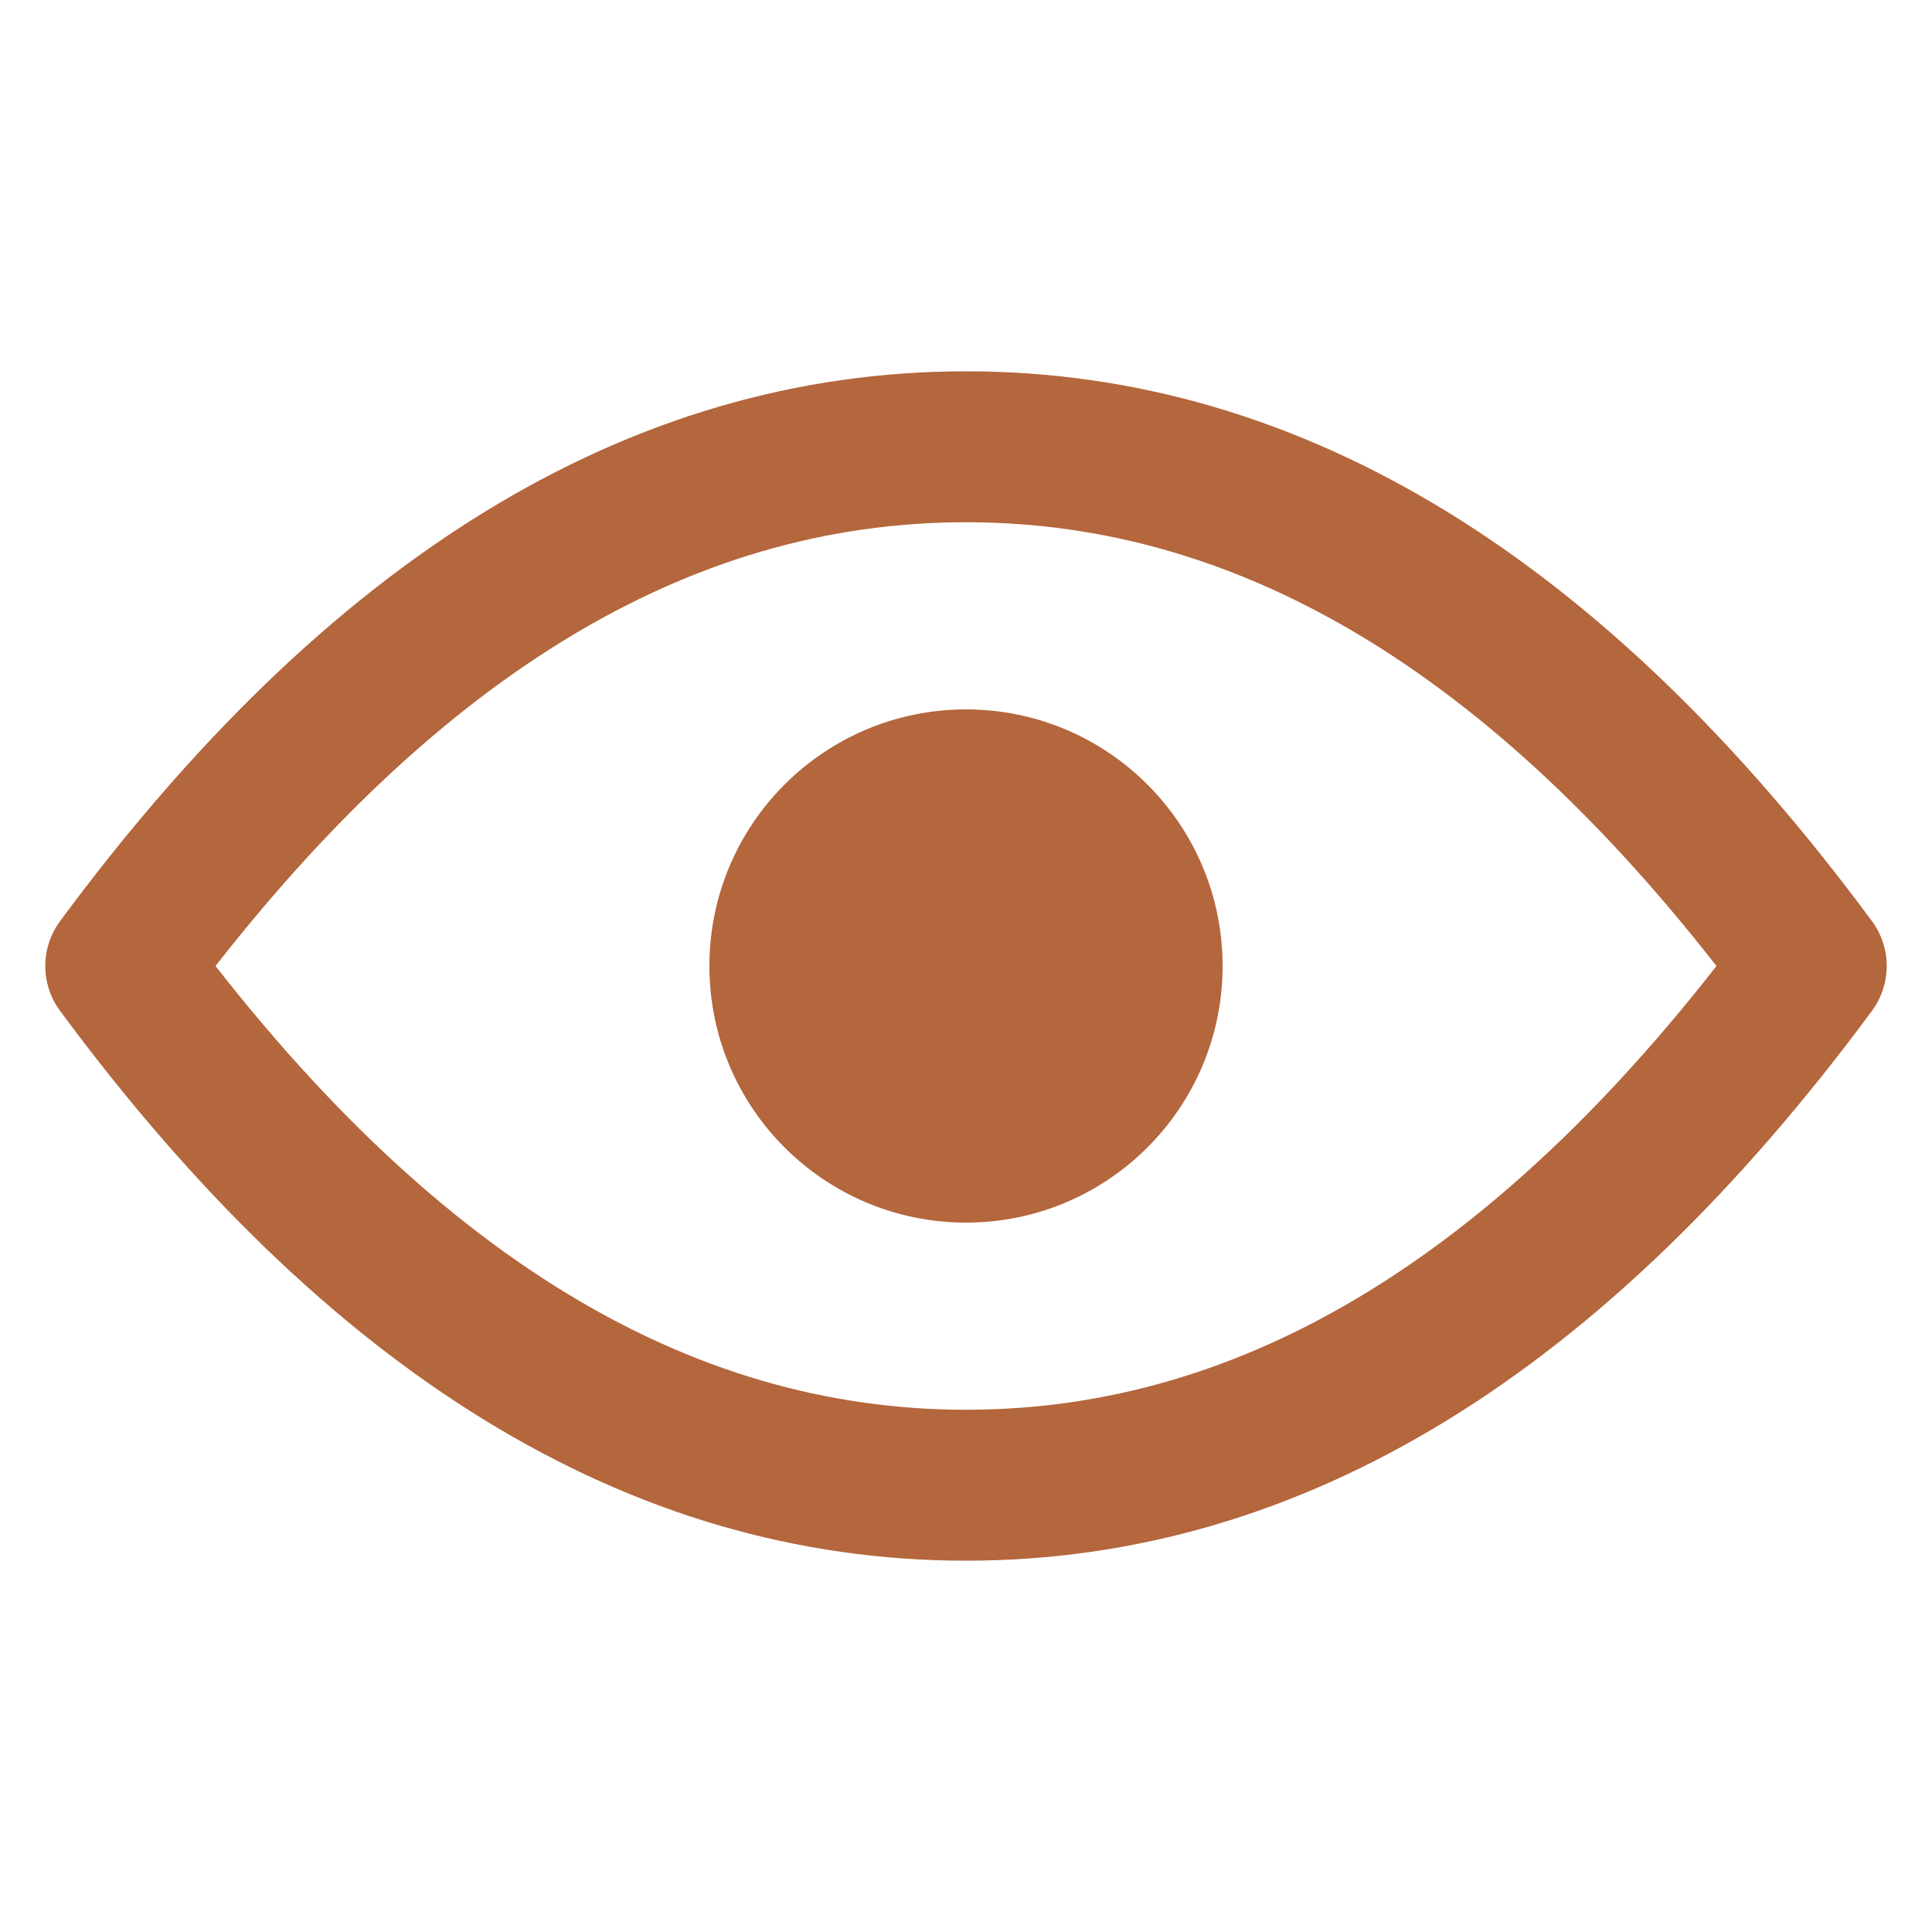
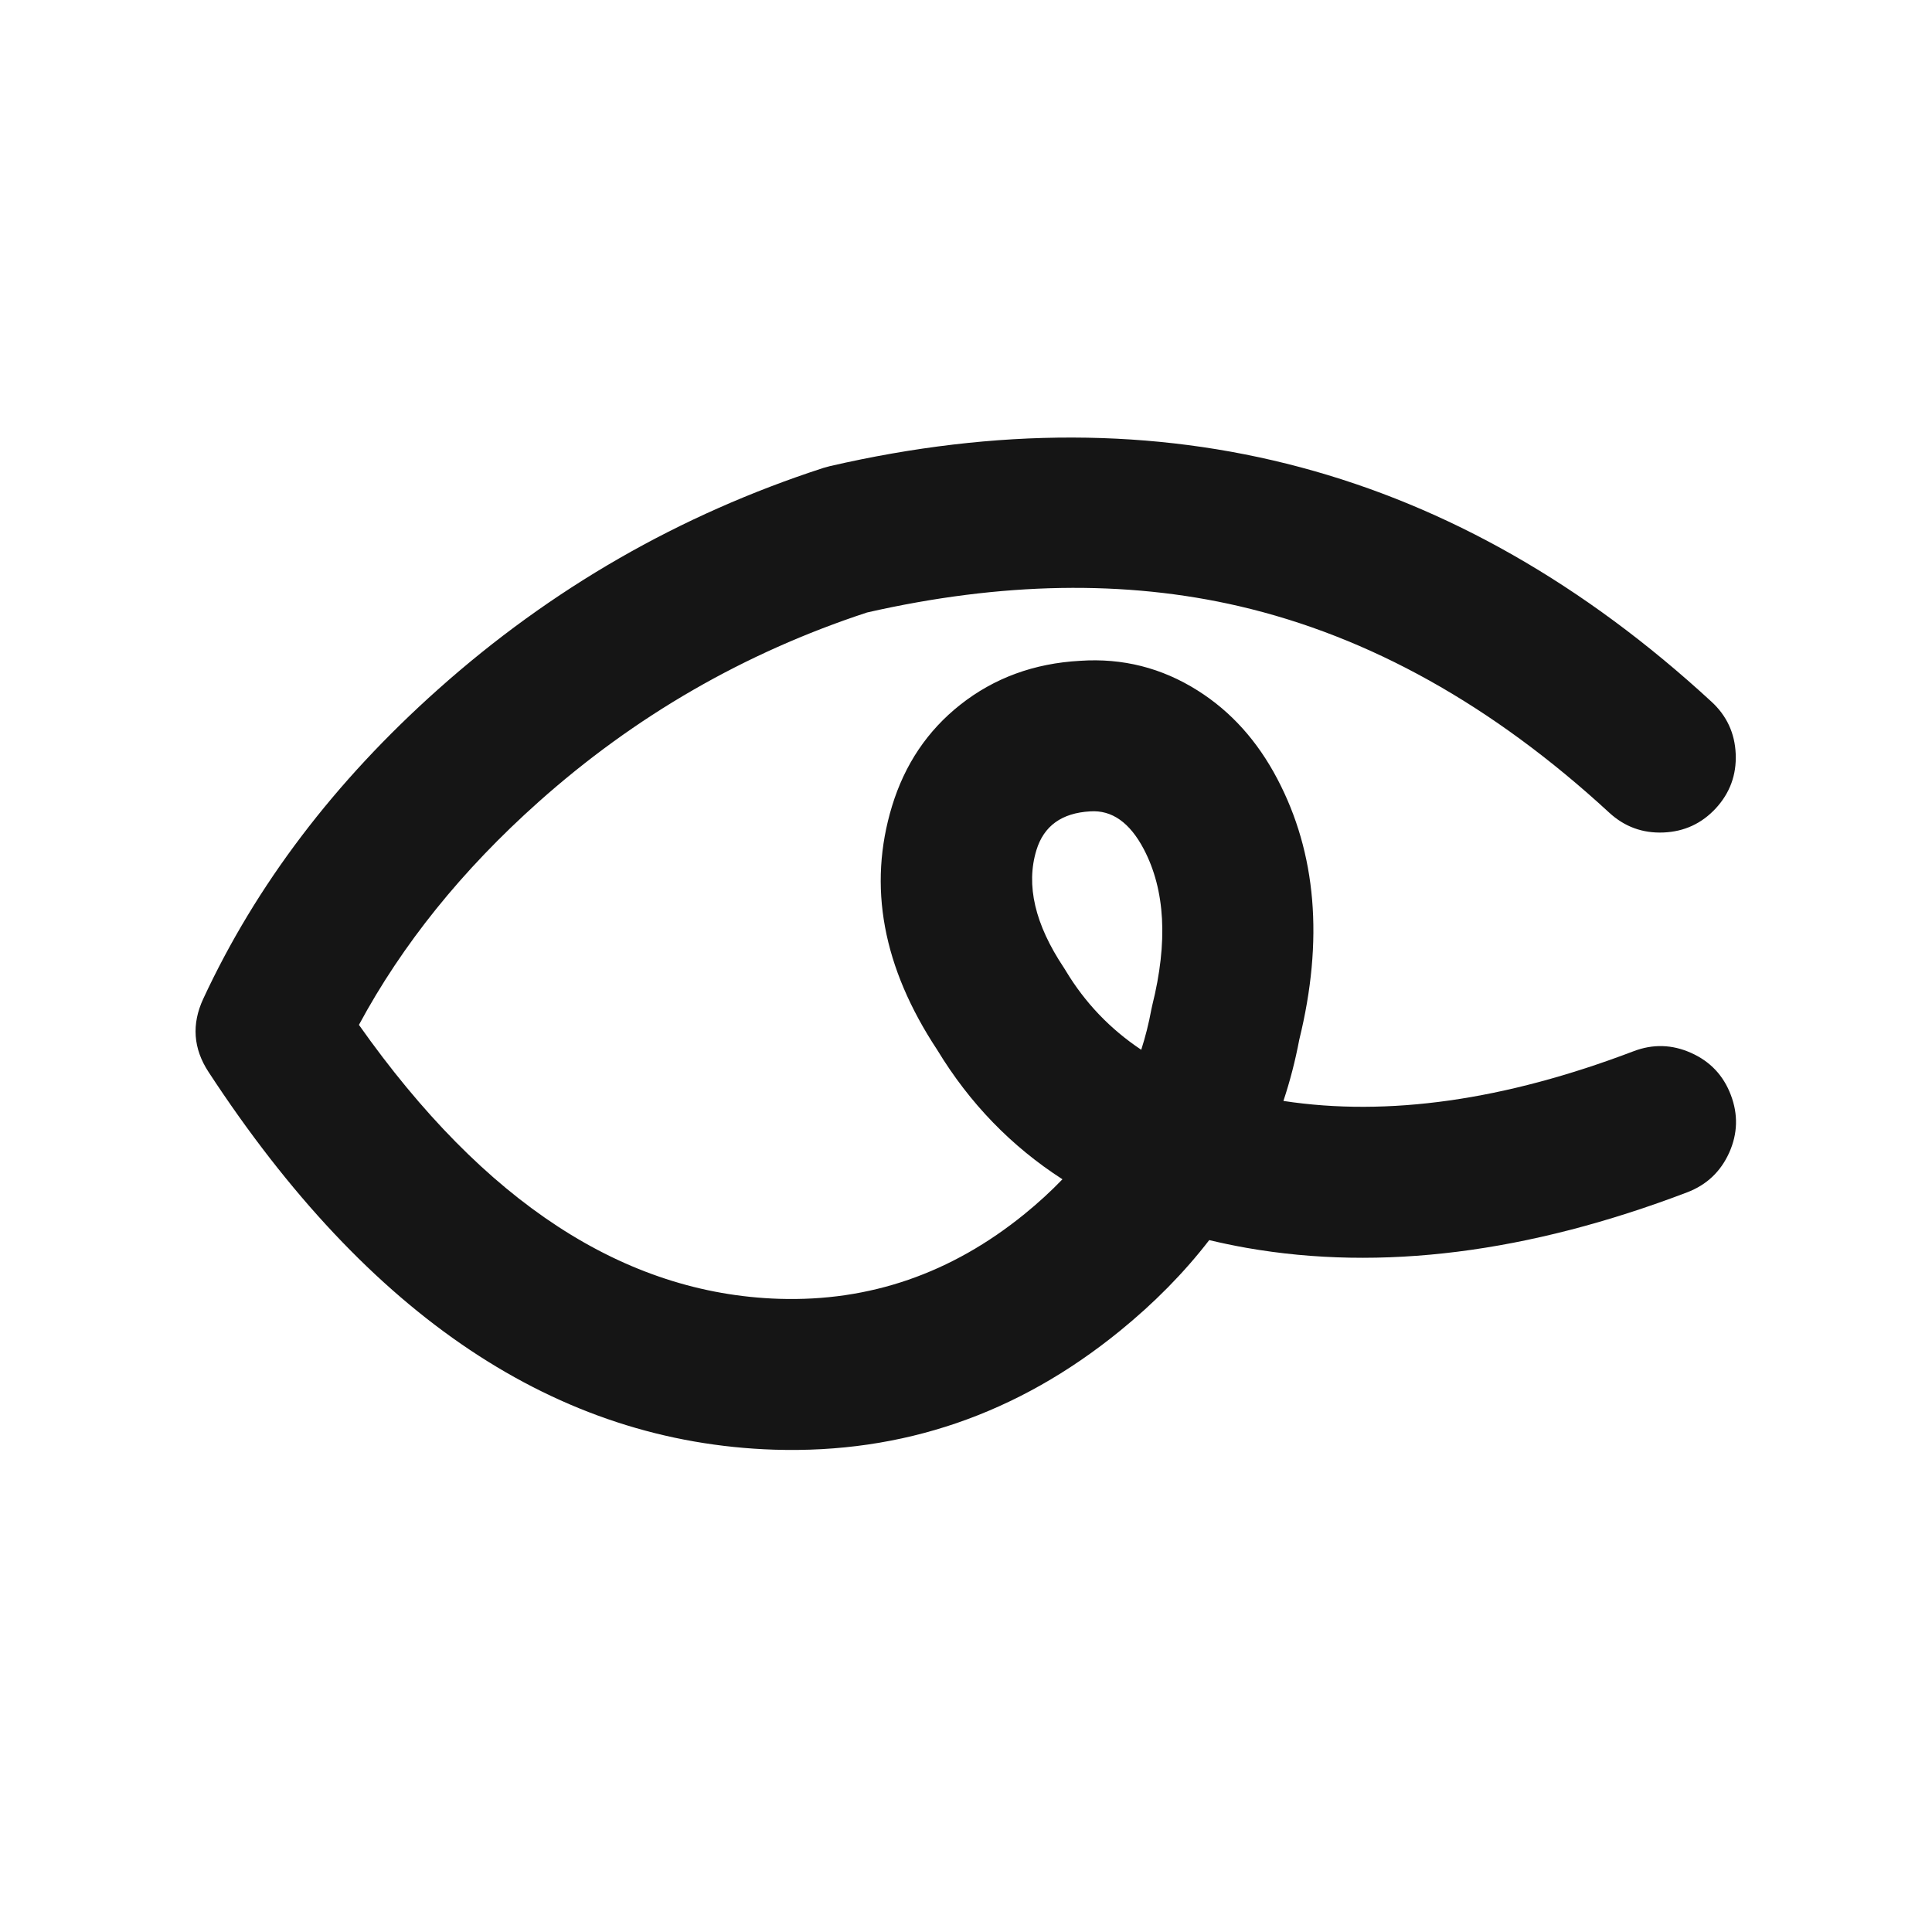
- <svg xmlns="http://www.w3.org/2000/svg" viewBox="0 0 64 64" role="img" aria-label="Eyelid">
-   <path d="M4 32c8.5-11.5 17.8-17.2 28-17.2S51.5 20.5 60 32c-8.5 11.5-17.8 17.2-28 17.2S12.5 43.5 4 32Z" fill="none" stroke="#b4663c" stroke-width="5" stroke-linejoin="round" />
-   <circle cx="32" cy="32" r="8.5" fill="#b4663c" />
+ <svg xmlns="http://www.w3.org/2000/svg" viewBox="0 0 256 256">
+   <path fill="#151515" d="M213.23 107.68Q190.05 86.33 164.19 80.32Q141.59 75.08 114.88 81.16Q90.53 89.16 71.35 106.27Q56.17 119.81 47.56 135.8Q72.48 171.11 103.23 172.1Q121.23 172.67 135.75 160.87Q138.48 158.65 140.78 156.26Q130.61 149.71 124.19 139.12Q113.35 122.72 118.2 106.81Q120.73 98.53 127.23 93.39Q133.97 88.06 143.13 87.56Q151.56 86.99 158.7 91.5Q165.29 95.65 169.26 103.22Q177.02 117.98 172.16 137.76Q171.37 141.94 170.06 145.88Q190.83 149.05 216.44 139.3Q220.31 137.82 224.09 139.52Q227.87 141.21 229.34 145.08Q230.82 148.95 229.13 152.73Q227.43 156.51 223.56 157.99Q191.92 170.04 165.18 165.35Q162.65 164.9 160.23 164.32Q155.24 170.79 148.36 176.38Q128.07 192.89 102.59 192.09Q59.45 190.7 27.63 142.04Q24.59 137.39 26.93 132.35Q37.44 109.72 58.04 91.35Q80.52 71.29 109.11 62.0Q109.53 61.87 109.95 61.77Q176.28 46.46 226.77 92.97Q229.82 95.77 229.99 99.91Q230.16 104.05 227.36 107.1Q224.55 110.14 220.41 110.31Q216.27 110.48 213.23 107.68ZM151.22 139.1Q152.05 136.52 152.55 133.81Q152.61 133.51 152.68 133.21Q155.82 120.64 151.56 112.52Q148.77 107.22 144.46 107.51Q138.8 107.83 137.33 112.65Q135.21 119.6 140.97 128.23Q141.1 128.43 141.22 128.63Q145.03 134.97 151.22 139.1Z" />
</svg>
